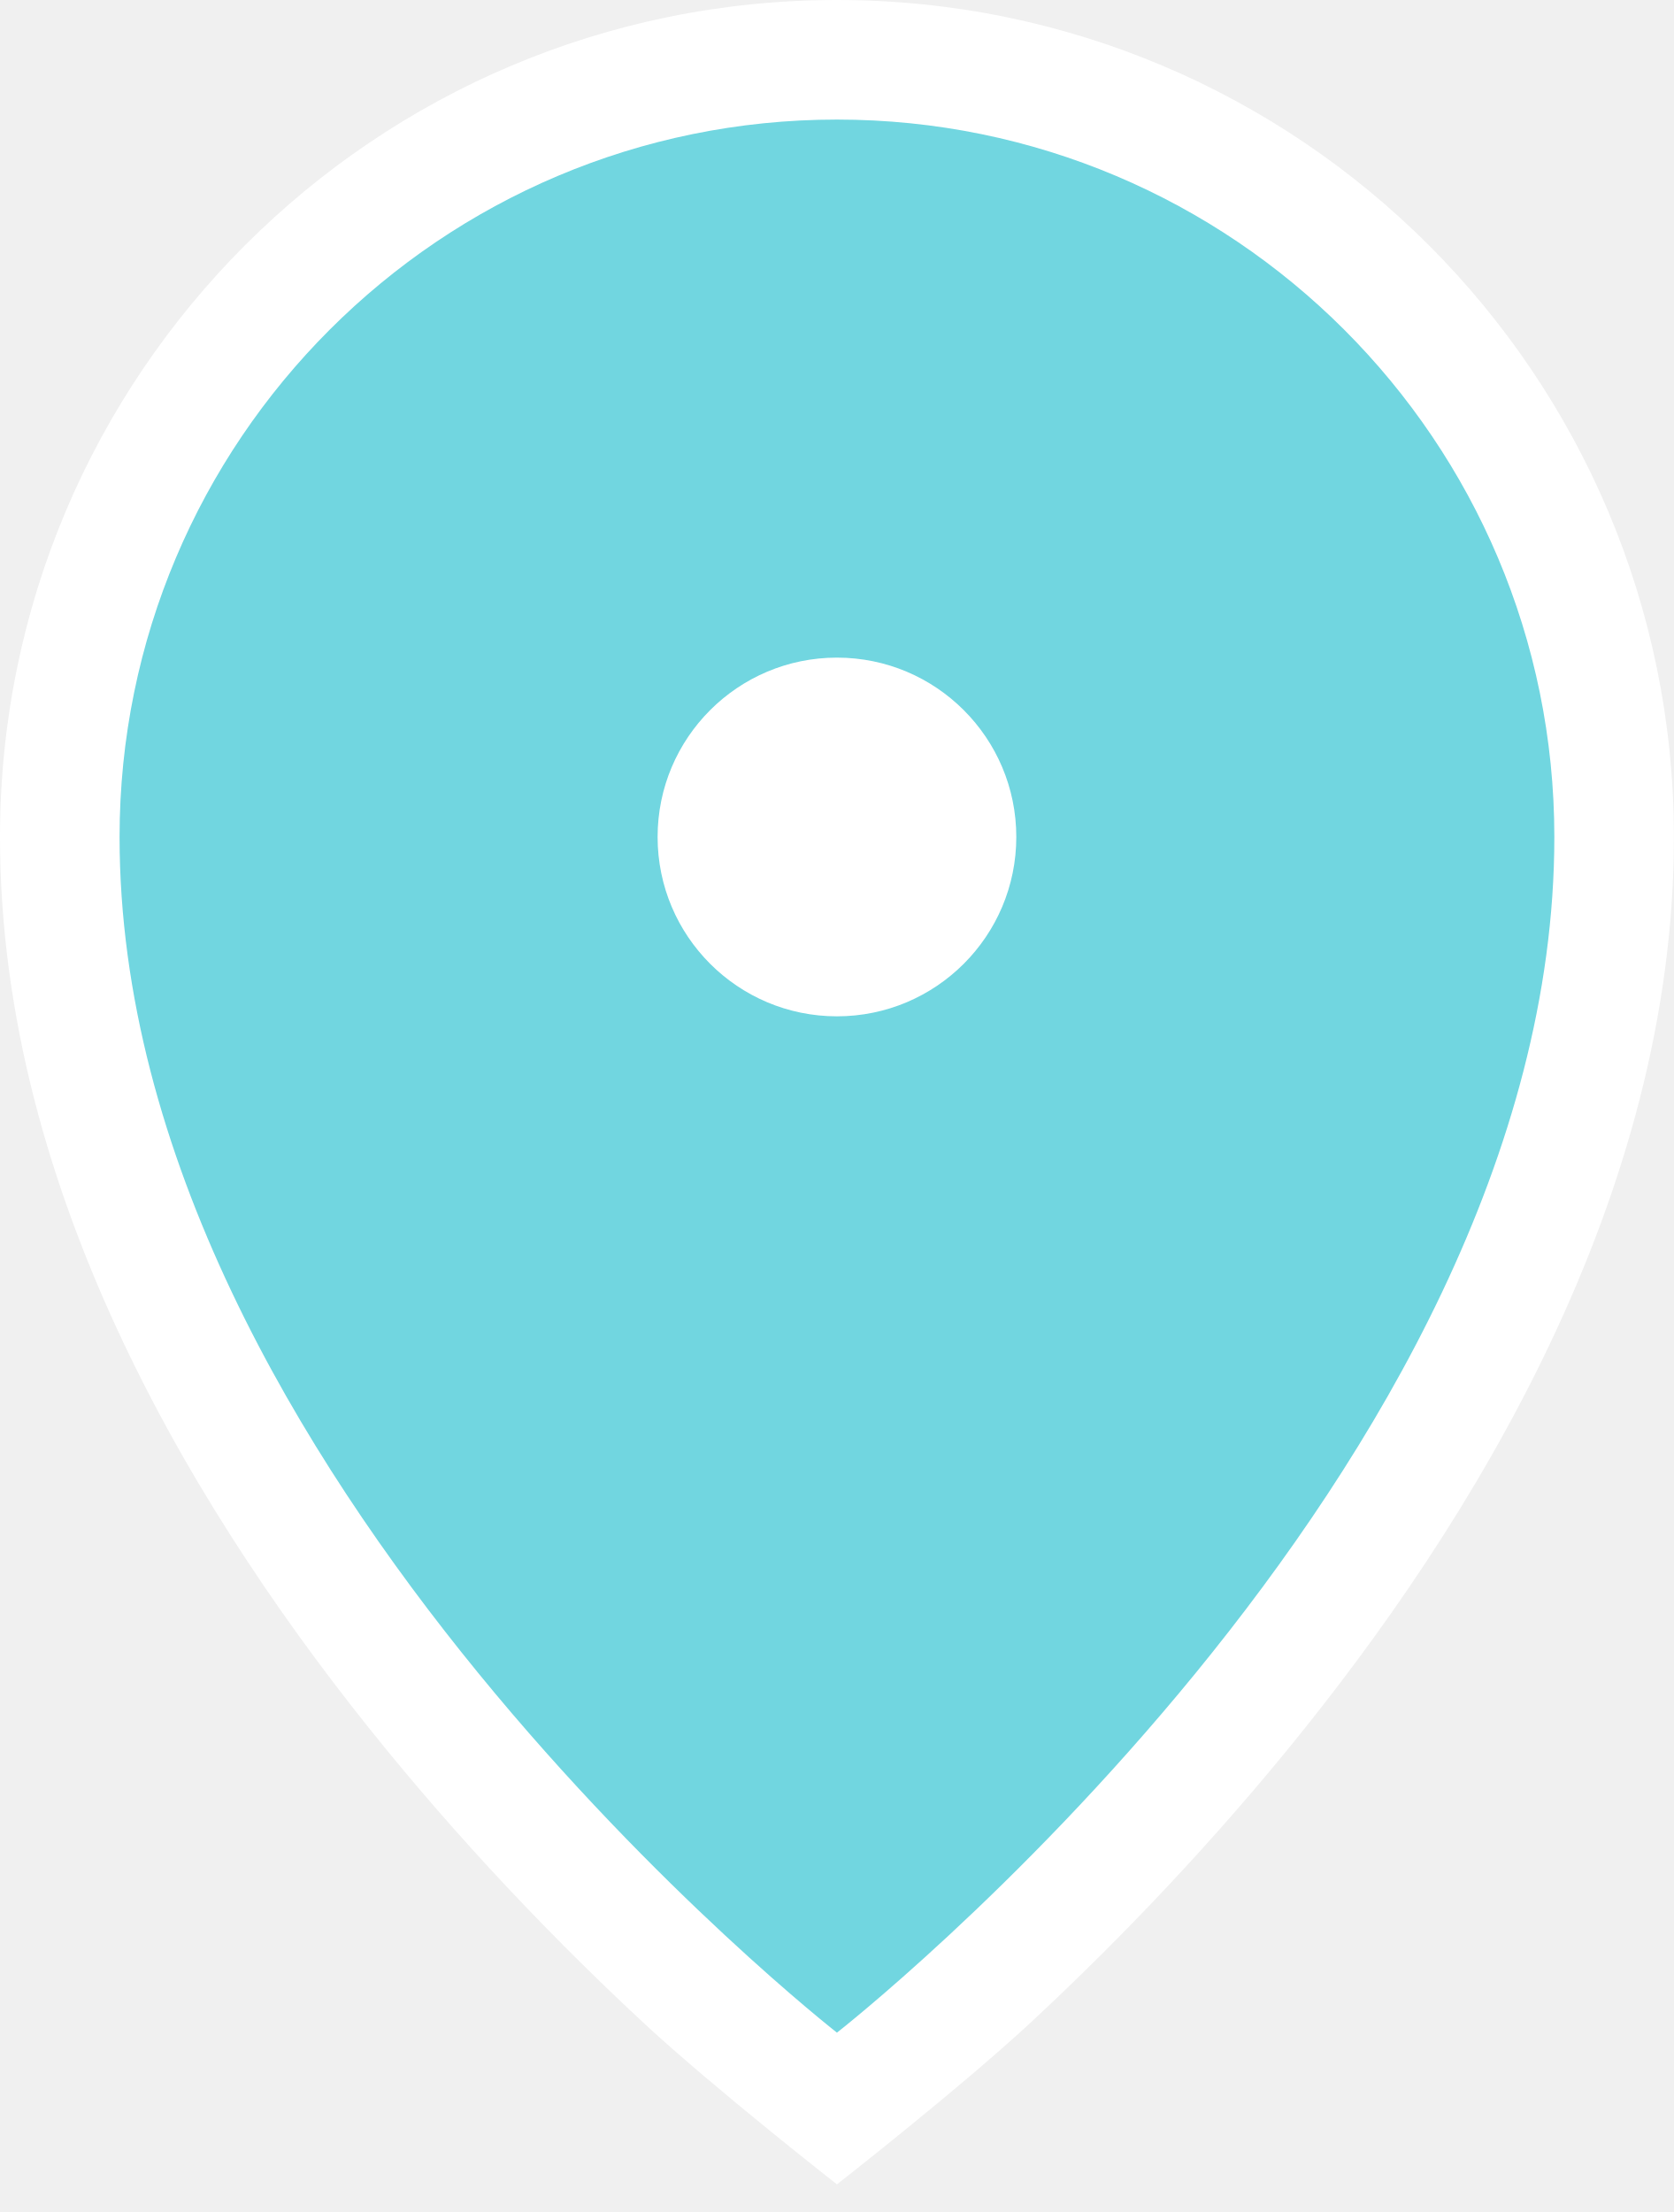
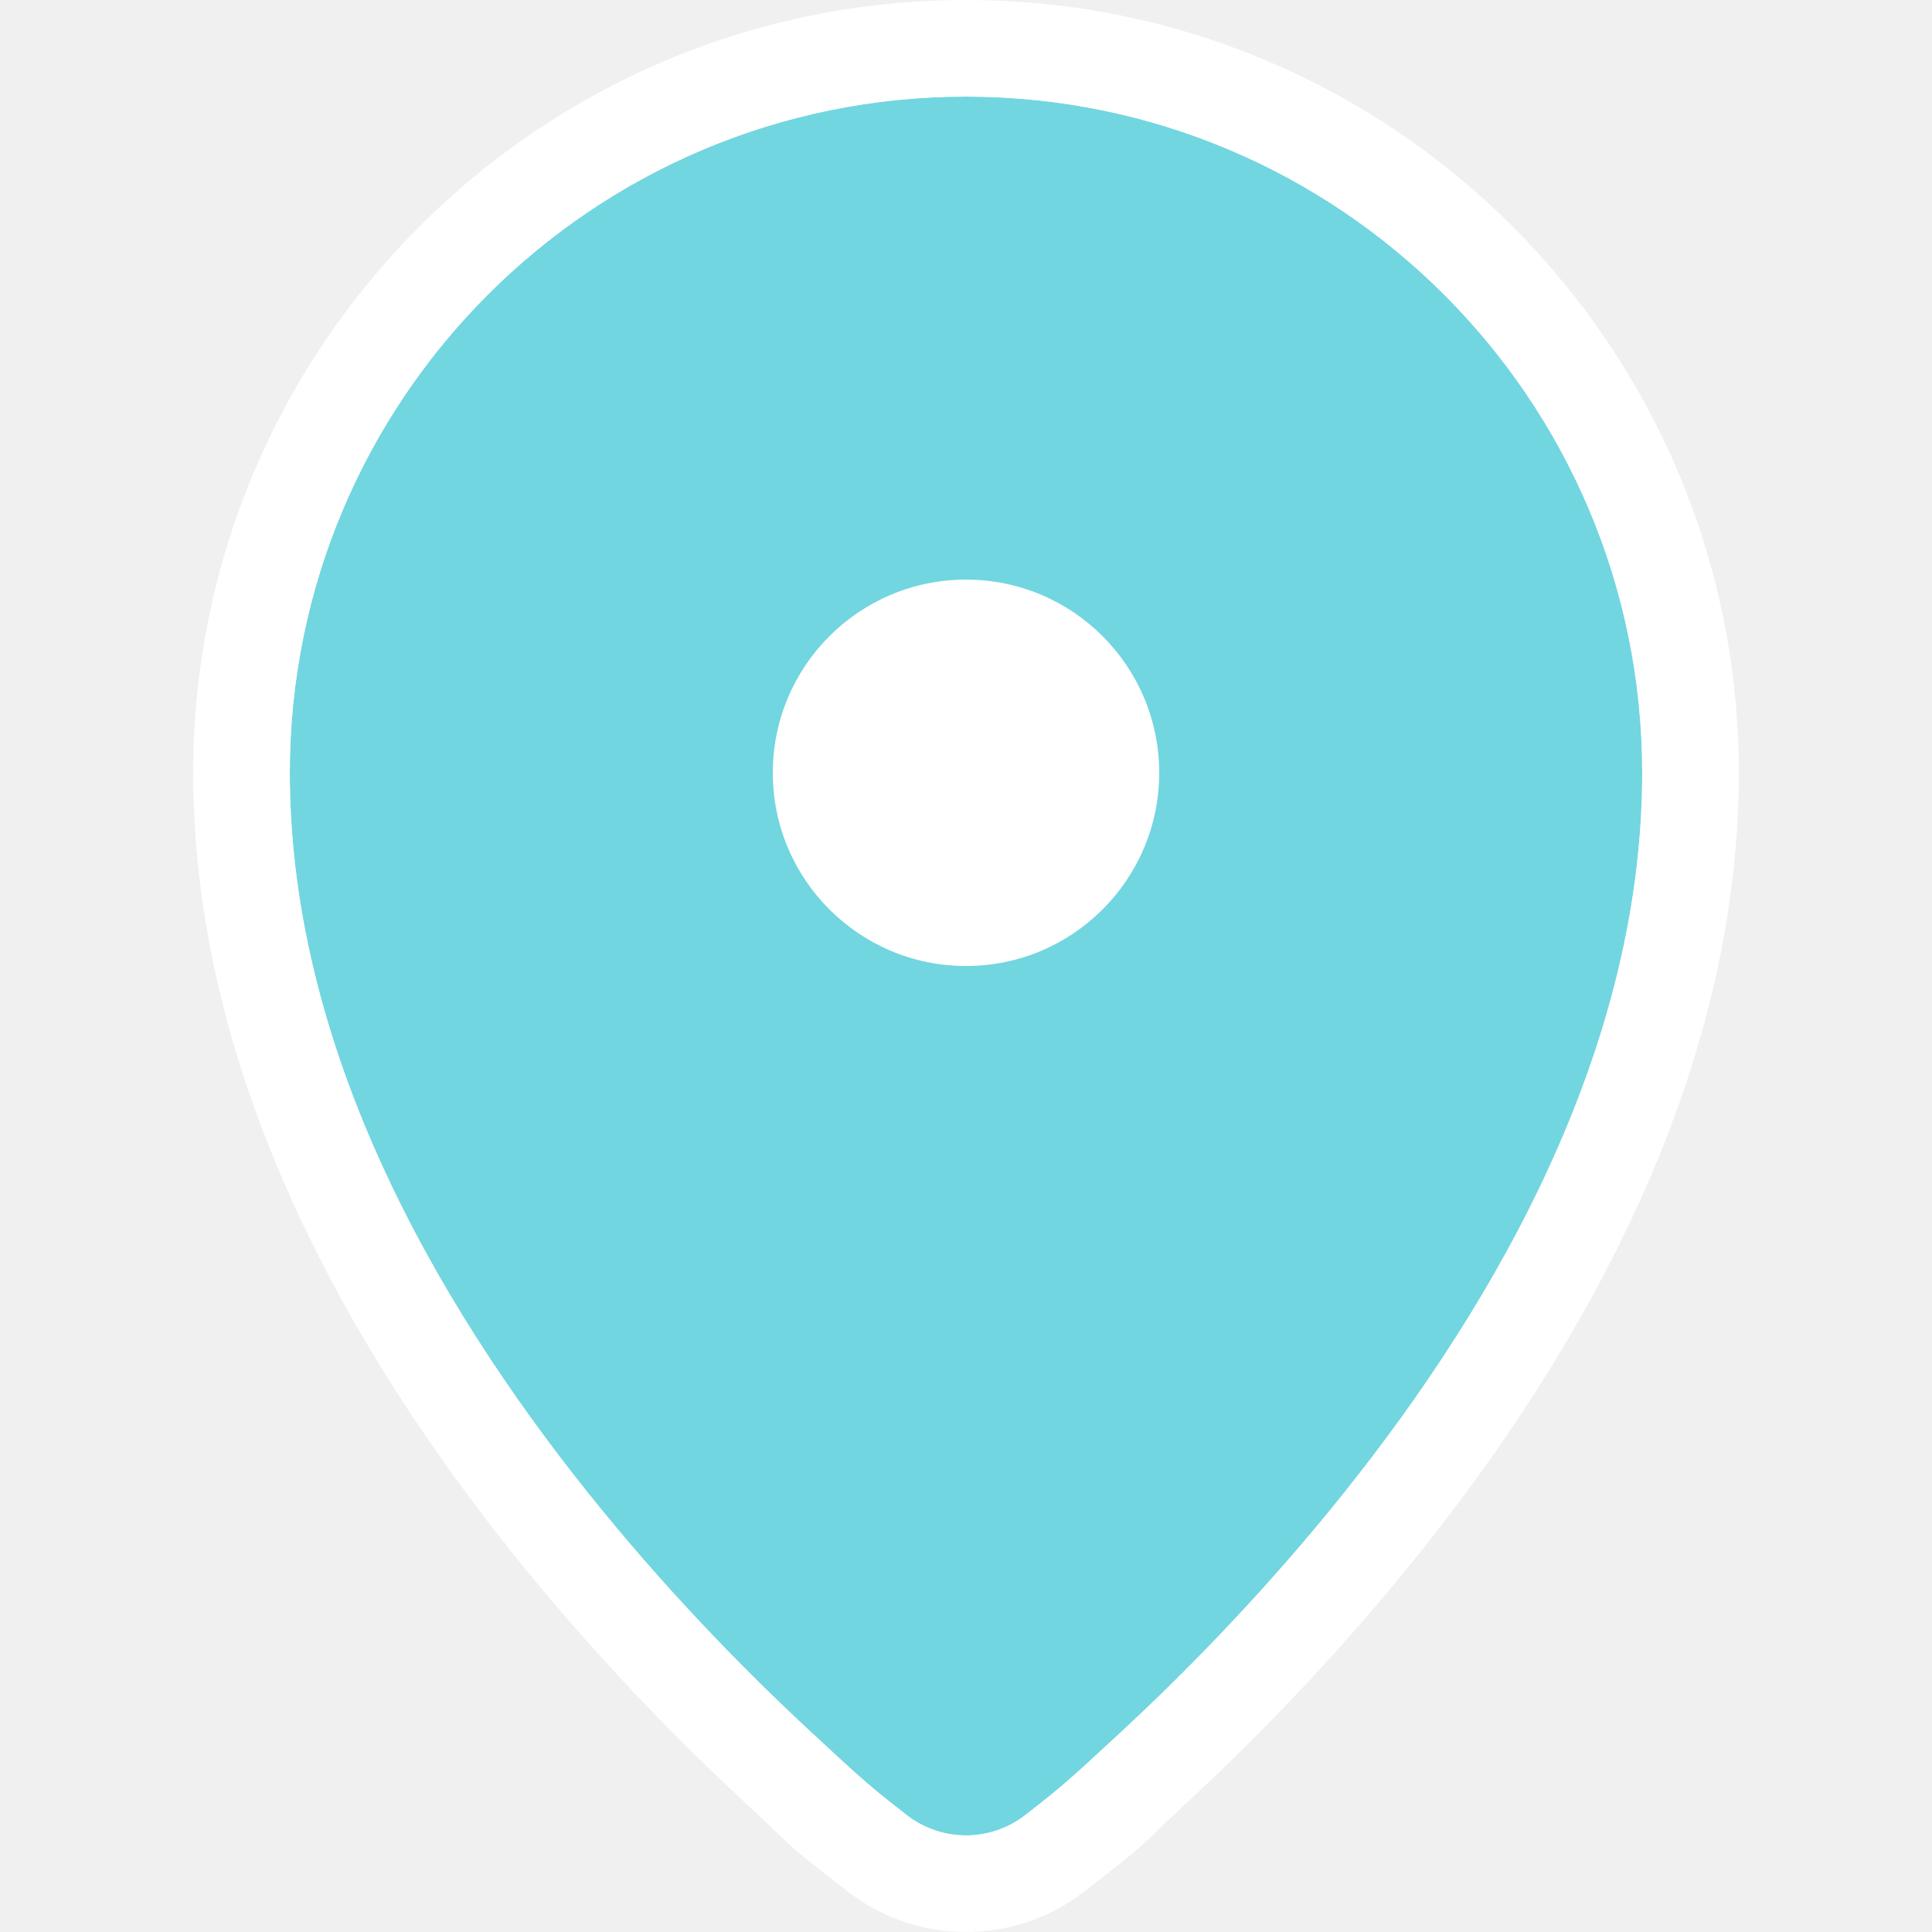
- <svg xmlns="http://www.w3.org/2000/svg" width="28" height="37" viewBox="0 0 28 37" fill="none">
-   <path d="M10.764 33.835C9.59 32.745 8.023 31.175 6.451 29.251C3.364 25.472 0 20.018 0 14C0 6.268 6.268 0 14 0C21.732 0 28 6.268 28 14C28 20.018 24.636 25.472 21.549 29.251C19.977 31.175 18.41 32.745 17.236 33.835C16.062 34.925 14 36.538 14 36.538C14 36.538 11.938 34.925 10.764 33.835Z" fill="white" />
-   <path fill-rule="evenodd" clip-rule="evenodd" d="M14 34C14 34 26 24.627 26 14C26 7.373 20.627 2 14 2C7.373 2 2 7.373 2 14C2 24.627 14 34 14 34Z" fill="#71D6E0" />
-   <circle cx="14" cy="14" r="3" fill="white" />
+ <svg xmlns="http://www.w3.org/2000/svg" width="40" height="40" viewBox="0 0 40 40" fill="none">
+   <path d="M18.769 37.576C19.492 38.141 20.508 38.141 21.231 37.576C21.955 37.011 22.062 36.925 23.236 35.835C24.41 34.745 25.977 33.175 27.549 31.251C30.636 27.472 34 22.018 34 16C34 8.268 27.732 2 20 2C12.268 2 6 8.268 6 16C6 22.018 9.364 27.472 12.451 31.251C14.023 33.175 15.59 34.745 16.764 35.835C17.938 36.925 18.045 37.011 18.769 37.576Z" fill="#71D6E0" />
+   <path fill-rule="evenodd" clip-rule="evenodd" d="M16.096 37.955C16.481 38.325 16.493 38.337 17.538 39.152C18.985 40.282 21.015 40.282 22.462 39.152C23.507 38.337 23.519 38.325 23.904 37.955C24.053 37.812 24.257 37.616 24.597 37.3C25.819 36.165 27.454 34.528 29.098 32.516C32.273 28.63 36 22.723 36 16C36 7.163 28.837 0 20 0C11.163 0 4 7.163 4 16C4 22.723 7.727 28.63 10.902 32.516C12.546 34.528 14.181 36.165 15.403 37.3C15.743 37.616 15.947 37.812 16.096 37.955ZM21.231 37.576C20.508 38.141 19.492 38.141 18.769 37.576C18.045 37.011 17.938 36.925 16.764 35.835C15.59 34.745 14.023 33.175 12.451 31.251C9.364 27.472 6 22.018 6 16C6 8.268 12.268 2 20 2C27.732 2 34 8.268 34 16C34 22.018 30.636 27.472 27.549 31.251C25.977 33.175 24.41 34.745 23.236 35.835C22.062 36.925 21.955 37.011 21.231 37.576Z" fill="white" />
+   <path fill-rule="evenodd" clip-rule="evenodd" d="M16 16C16 13.791 17.791 12 20 12C22.209 12 24 13.791 24 16C24 18.209 22.209 20 20 20C17.791 20 16 18.209 16 16Z" fill="white" />
</svg>
